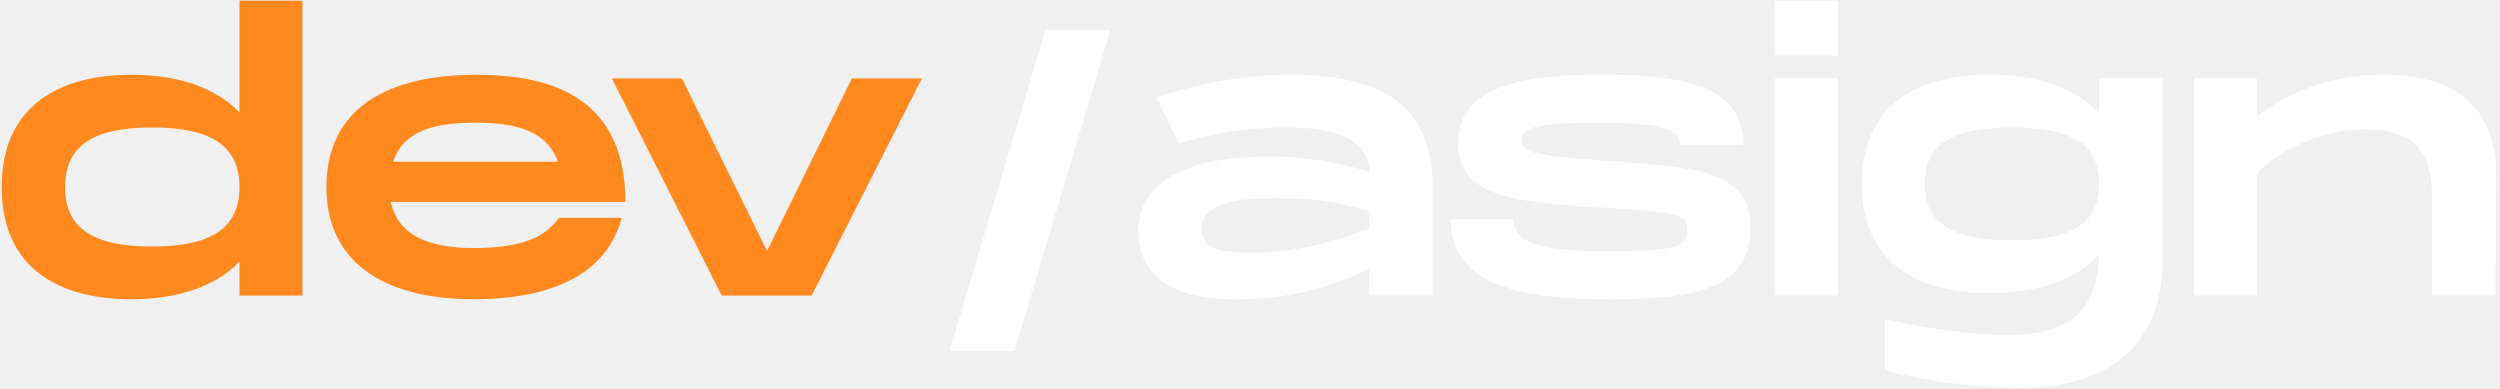
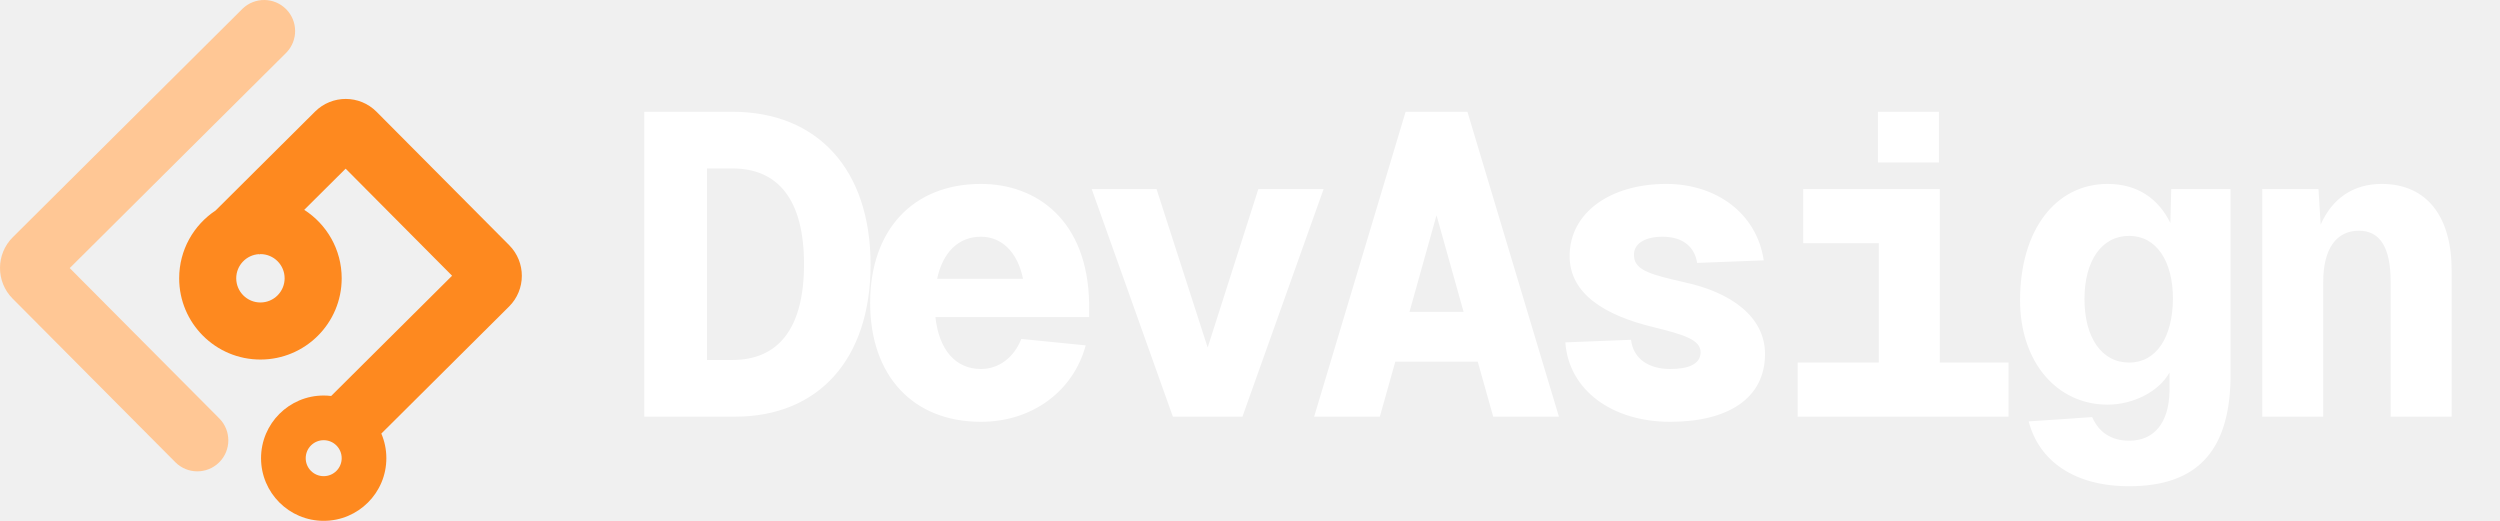
- <svg xmlns="http://www.w3.org/2000/svg" width="161" height="25" viewBox="0 0 161 25" fill="none">
-   <g clip-path="url(#clip0_300_909)">
-     <path d="M15.421 0.043H19.48V19.034H15.421V16.85C13.902 18.441 11.457 19.271 8.442 19.271C3.955 19.271 0.109 17.396 0.109 12.055C0.109 6.713 3.955 4.814 8.442 4.814C11.457 4.814 13.902 5.645 15.421 7.236V0.043ZM9.795 15.877C13.427 15.877 15.421 14.808 15.421 12.055C15.421 9.277 13.427 8.209 9.795 8.209C6.163 8.209 4.192 9.277 4.192 12.055C4.192 14.808 6.163 15.877 9.795 15.877ZM30.468 15.972C33.27 15.972 34.979 15.449 35.999 14.025H40.035C39.109 17.586 35.644 19.271 30.468 19.271C25.151 19.271 21.02 17.182 21.02 12.055C21.02 6.903 25.032 4.814 30.706 4.814C36.023 4.814 40.273 6.642 40.273 13.004H25.174C25.625 15.236 27.762 15.972 30.468 15.972ZM30.682 7.9C27.904 7.9 25.958 8.446 25.317 10.417H35.928C35.24 8.446 33.246 7.9 30.682 7.9ZM54.858 5.052H59.369L52.271 19.034H46.478L39.404 5.052H43.914L49.398 16.162L54.858 5.052Z" fill="#FE891F" />
-     <path d="M71.505 1.942L65.333 22.595H61.154L67.327 1.942H71.505ZM83.054 4.814C88.893 4.814 92.217 6.69 92.264 11.983V19.034H88.181V17.301C85.712 18.512 82.982 19.271 79.683 19.271C75.766 19.271 73.32 18.013 73.32 14.856C73.32 11.224 77.309 10.084 81.748 10.084C84.145 10.084 86.353 10.464 88.181 11.081C88.181 8.423 84.763 8.209 82.864 8.209C81.036 8.209 78.804 8.375 75.932 9.23L74.484 6.262C77.332 5.337 80.133 4.814 83.054 4.814ZM88.181 14.69V13.598C86.757 13.147 84.834 12.743 82.246 12.743C79.208 12.743 77.38 13.265 77.38 14.69C77.38 16.162 78.733 16.28 80.846 16.28C83.054 16.28 86.092 15.592 88.181 14.69ZM93.42 14.12H97.479C97.479 15.616 99.022 16.185 103.556 16.185C107.948 16.185 108.66 15.9 108.66 14.808C108.66 13.74 107.996 13.669 103.082 13.36C96.933 13.004 93.918 12.53 93.918 9.159C93.918 5.503 98.192 4.814 103.177 4.814C108.447 4.814 112.269 5.503 112.269 9.348H108.186C108.186 8.185 106.714 7.9 102.939 7.9C99.094 7.9 98.001 8.185 98.001 8.992C98.001 9.871 98.737 10.013 103.556 10.369C109.016 10.773 112.744 10.915 112.744 14.642C112.744 18.583 109.183 19.271 103.794 19.271C98.405 19.271 93.42 18.583 93.42 14.12ZM114.29 0.043H118.349V3.58H114.29V0.043ZM114.29 5.052H118.349V19.034H114.29V5.052ZM135.183 5.052H139.266V16.802C139.266 22.5 135.444 24.969 130.15 24.969C126.091 24.969 122.743 24.209 121.39 23.853V20.577C123.028 20.886 126.162 21.574 129.248 21.574C133.45 21.574 135.016 19.96 135.183 16.375C133.758 17.942 131.408 18.868 128.108 18.868C123.313 18.868 119.895 16.779 119.895 11.841C119.895 6.903 123.313 4.814 128.108 4.814C131.432 4.814 133.782 5.74 135.183 7.307V5.052ZM129.58 15.473C133.402 15.473 135.183 14.405 135.183 11.841C135.183 9.277 133.402 8.209 129.58 8.209C125.758 8.209 123.954 9.277 123.954 11.841C123.954 14.405 125.758 15.473 129.58 15.473ZM153.5 4.814C157.227 4.814 160.716 6.144 160.764 11.295L160.716 19.034H156.633V12.838C156.633 9.871 155.636 8.328 152.289 8.328C149.559 8.328 146.615 9.728 145.357 11.2V19.034H141.298V5.052H145.357V7.497C147.351 5.93 150.105 4.814 153.5 4.814Z" fill="white" />
-   </g>
-   <defs>
-     <clipPath id="clip0_300_909">
-       <rect width="160.795" height="25" fill="white" />
-     </clipPath>
-   </defs>
+ <svg xmlns="http://www.w3.org/2000/svg" width="120" height="25" viewBox="0 0 120 25" fill="none">
+   <path d="M11.655 0.406C12.24 -0.146 13.162 -0.135 13.733 0.439C14.304 1.013 14.31 1.935 13.754 2.517L13.727 2.544L3.347 12.868L10.527 20.086C11.107 20.669 11.104 21.612 10.521 22.192C9.938 22.771 8.995 22.769 8.416 22.186L0.606 14.334C-0.205 13.518 -0.202 12.198 0.615 11.386L11.628 0.433L11.655 0.406Z" fill="#FFC795" />
+   <path fill-rule="evenodd" clip-rule="evenodd" d="M15.124 5.355C15.941 4.544 17.26 4.547 18.072 5.363L24.442 11.769C25.253 12.585 25.25 13.905 24.433 14.716L18.304 20.812C18.459 21.174 18.545 21.573 18.545 21.993C18.545 23.654 17.198 25 15.537 25C13.877 25 12.53 23.654 12.53 21.993C12.53 20.332 13.877 18.985 15.537 18.985C15.659 18.985 15.779 18.993 15.896 19.007L21.7 13.235L16.591 8.096L14.603 10.072C15.684 10.766 16.401 11.978 16.401 13.358C16.401 15.512 14.655 17.258 12.5 17.258C10.346 17.258 8.6 15.512 8.6 13.358C8.6 11.999 9.295 10.802 10.35 10.103L15.124 5.355ZM15.537 21.129C15.06 21.129 14.674 21.516 14.674 21.993C14.674 22.47 15.06 22.856 15.537 22.856C16.014 22.856 16.401 22.47 16.401 21.993C16.401 21.516 16.014 21.129 15.537 21.129ZM12.5 12.197C12.489 12.197 12.478 12.197 12.467 12.197L12.445 12.219L12.426 12.199C11.819 12.238 11.339 12.742 11.339 13.358C11.339 13.999 11.859 14.519 12.5 14.519C13.142 14.519 13.662 13.999 13.662 13.358C13.662 12.717 13.142 12.197 12.5 12.197Z" fill="#FE891F" />
+   <path d="M35.151 5.365C39.232 5.365 41.788 8.127 41.788 12.703C41.788 17.238 39.294 20 35.275 20H30.925V5.365H35.151ZM33.935 17.279H35.151C37.356 17.279 38.593 15.774 38.593 12.682C38.593 9.59 37.356 8.085 35.151 8.085H33.935V17.279ZM41.767 14.537C41.767 11.033 43.828 8.828 47.085 8.828C49.765 8.828 52.218 10.58 52.279 14.579V15.218H44.9C45.065 16.764 45.848 17.712 47.085 17.712C47.951 17.712 48.672 17.155 49.023 16.269L52.114 16.578C51.517 18.784 49.538 20.247 47.085 20.247C43.828 20.247 41.767 18.042 41.767 14.537ZM44.982 13.383H49.105C48.837 12.064 48.054 11.363 47.085 11.363C45.992 11.363 45.25 12.126 44.982 13.383ZM63.533 9.075L59.637 20H56.298L52.402 9.075H55.514L57.968 16.681L60.4 9.075H63.533ZM63.078 20L67.469 5.365H70.437L74.828 20H71.674L70.932 17.361H66.974L66.232 20H63.078ZM67.655 14.97H70.252L68.953 10.332L67.655 14.97ZM81.464 12.62C81.32 11.755 80.681 11.363 79.795 11.363C78.97 11.363 78.372 11.693 78.434 12.311C78.475 12.992 79.321 13.198 80.846 13.548C83.072 14.022 84.721 15.197 84.721 16.99C84.721 19.134 82.928 20.247 80.166 20.247C77.404 20.247 75.301 18.743 75.136 16.434L78.29 16.31C78.393 17.217 79.135 17.712 80.166 17.712C81.031 17.712 81.629 17.485 81.629 16.908C81.629 16.31 80.825 16.063 79.403 15.712C76.991 15.135 75.342 14.084 75.342 12.291C75.342 10.188 77.321 8.828 79.98 8.828C82.392 8.828 84.33 10.25 84.659 12.497L81.464 12.62ZM93.11 9.075V17.403H96.408V20H86.287V17.403H90.183V11.672H86.555V9.075H93.11ZM90.141 7.797V5.365H93.069V7.797H90.141ZM101.168 19.423C98.715 19.423 96.963 17.361 96.963 14.414C96.963 11.033 98.674 8.828 101.168 8.828C102.591 8.828 103.601 9.528 104.178 10.703L104.219 9.075H107.064V18.268C106.981 21.732 105.374 23.339 102.199 23.339C99.561 23.339 97.87 22.123 97.376 20.227L100.426 20.021C100.736 20.742 101.333 21.154 102.199 21.154C103.395 21.154 104.096 20.309 104.137 18.804V17.877C103.642 18.784 102.405 19.423 101.168 19.423ZM100.055 14.352C100.055 16.207 100.88 17.403 102.199 17.403C103.498 17.403 104.281 16.207 104.302 14.352C104.302 12.517 103.498 11.322 102.199 11.322C100.88 11.322 100.055 12.517 100.055 14.352ZM108.588 9.075H111.288L111.391 10.786C111.948 9.508 112.979 8.828 114.319 8.828C116.504 8.828 117.679 10.415 117.679 12.971V20H114.751V13.527C114.751 11.899 114.257 11.074 113.226 11.074C112.175 11.074 111.515 11.899 111.515 13.527V20H108.588V9.075Z" fill="white" />
</svg>
